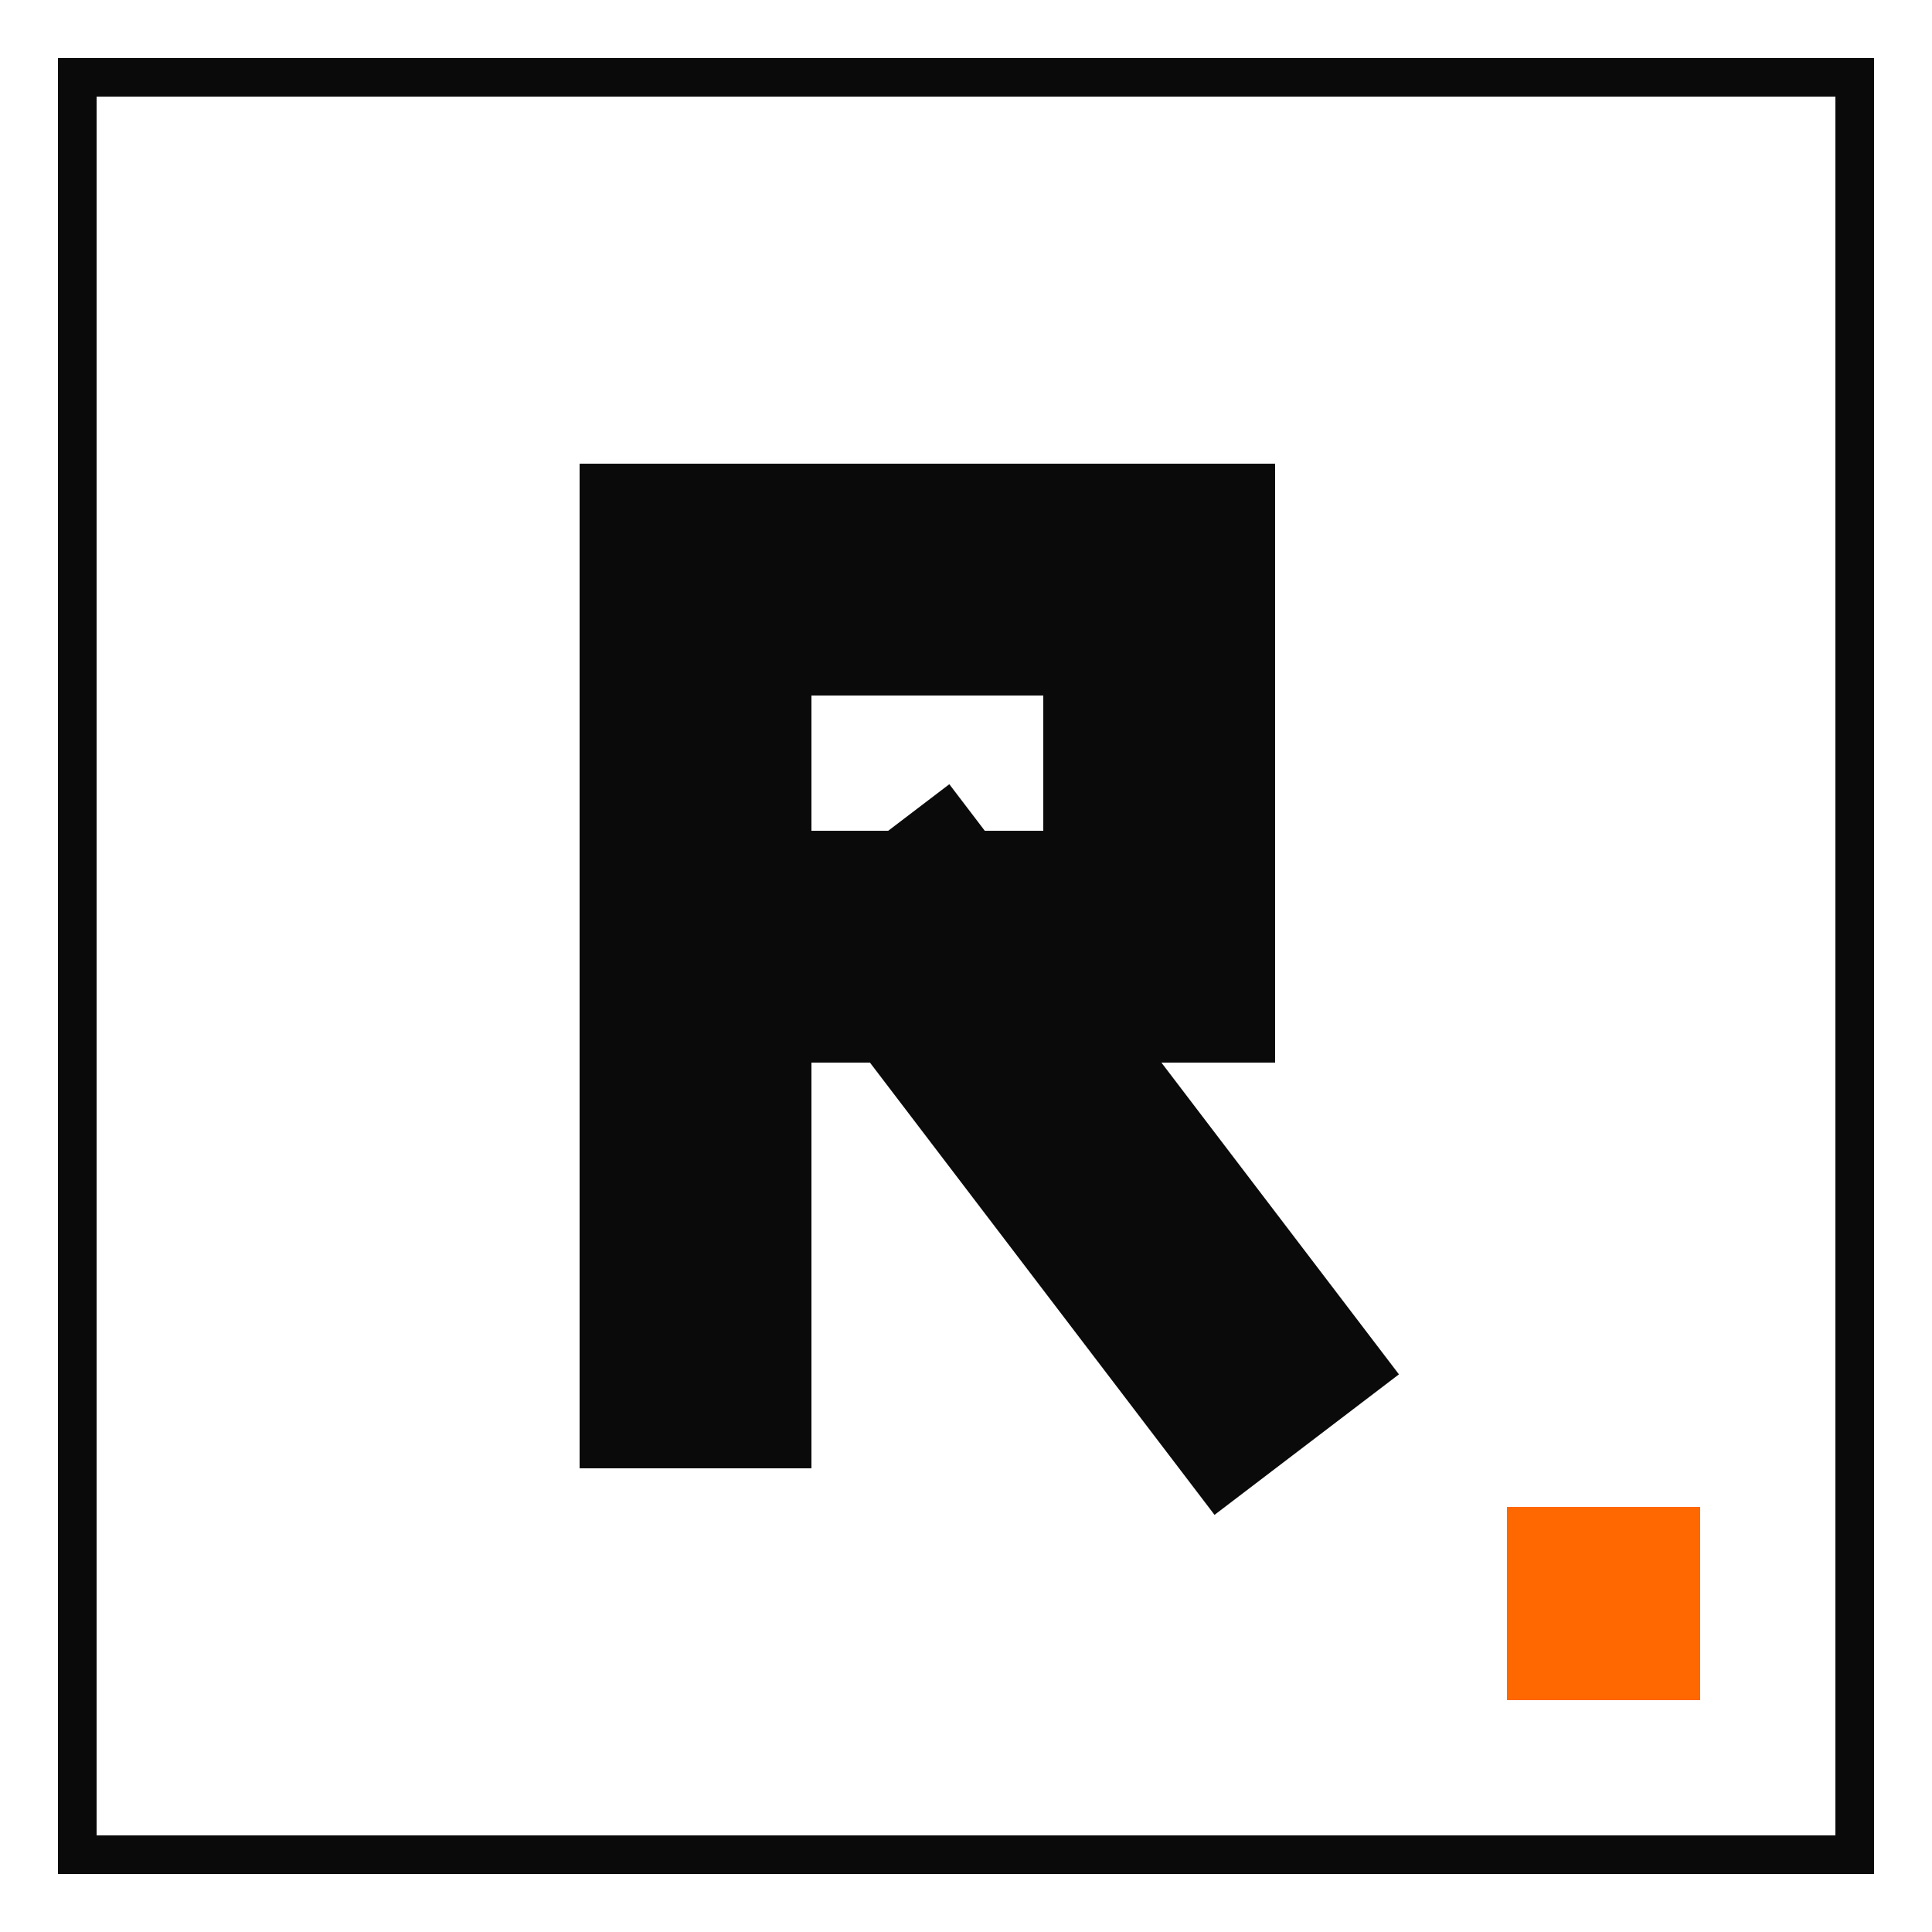
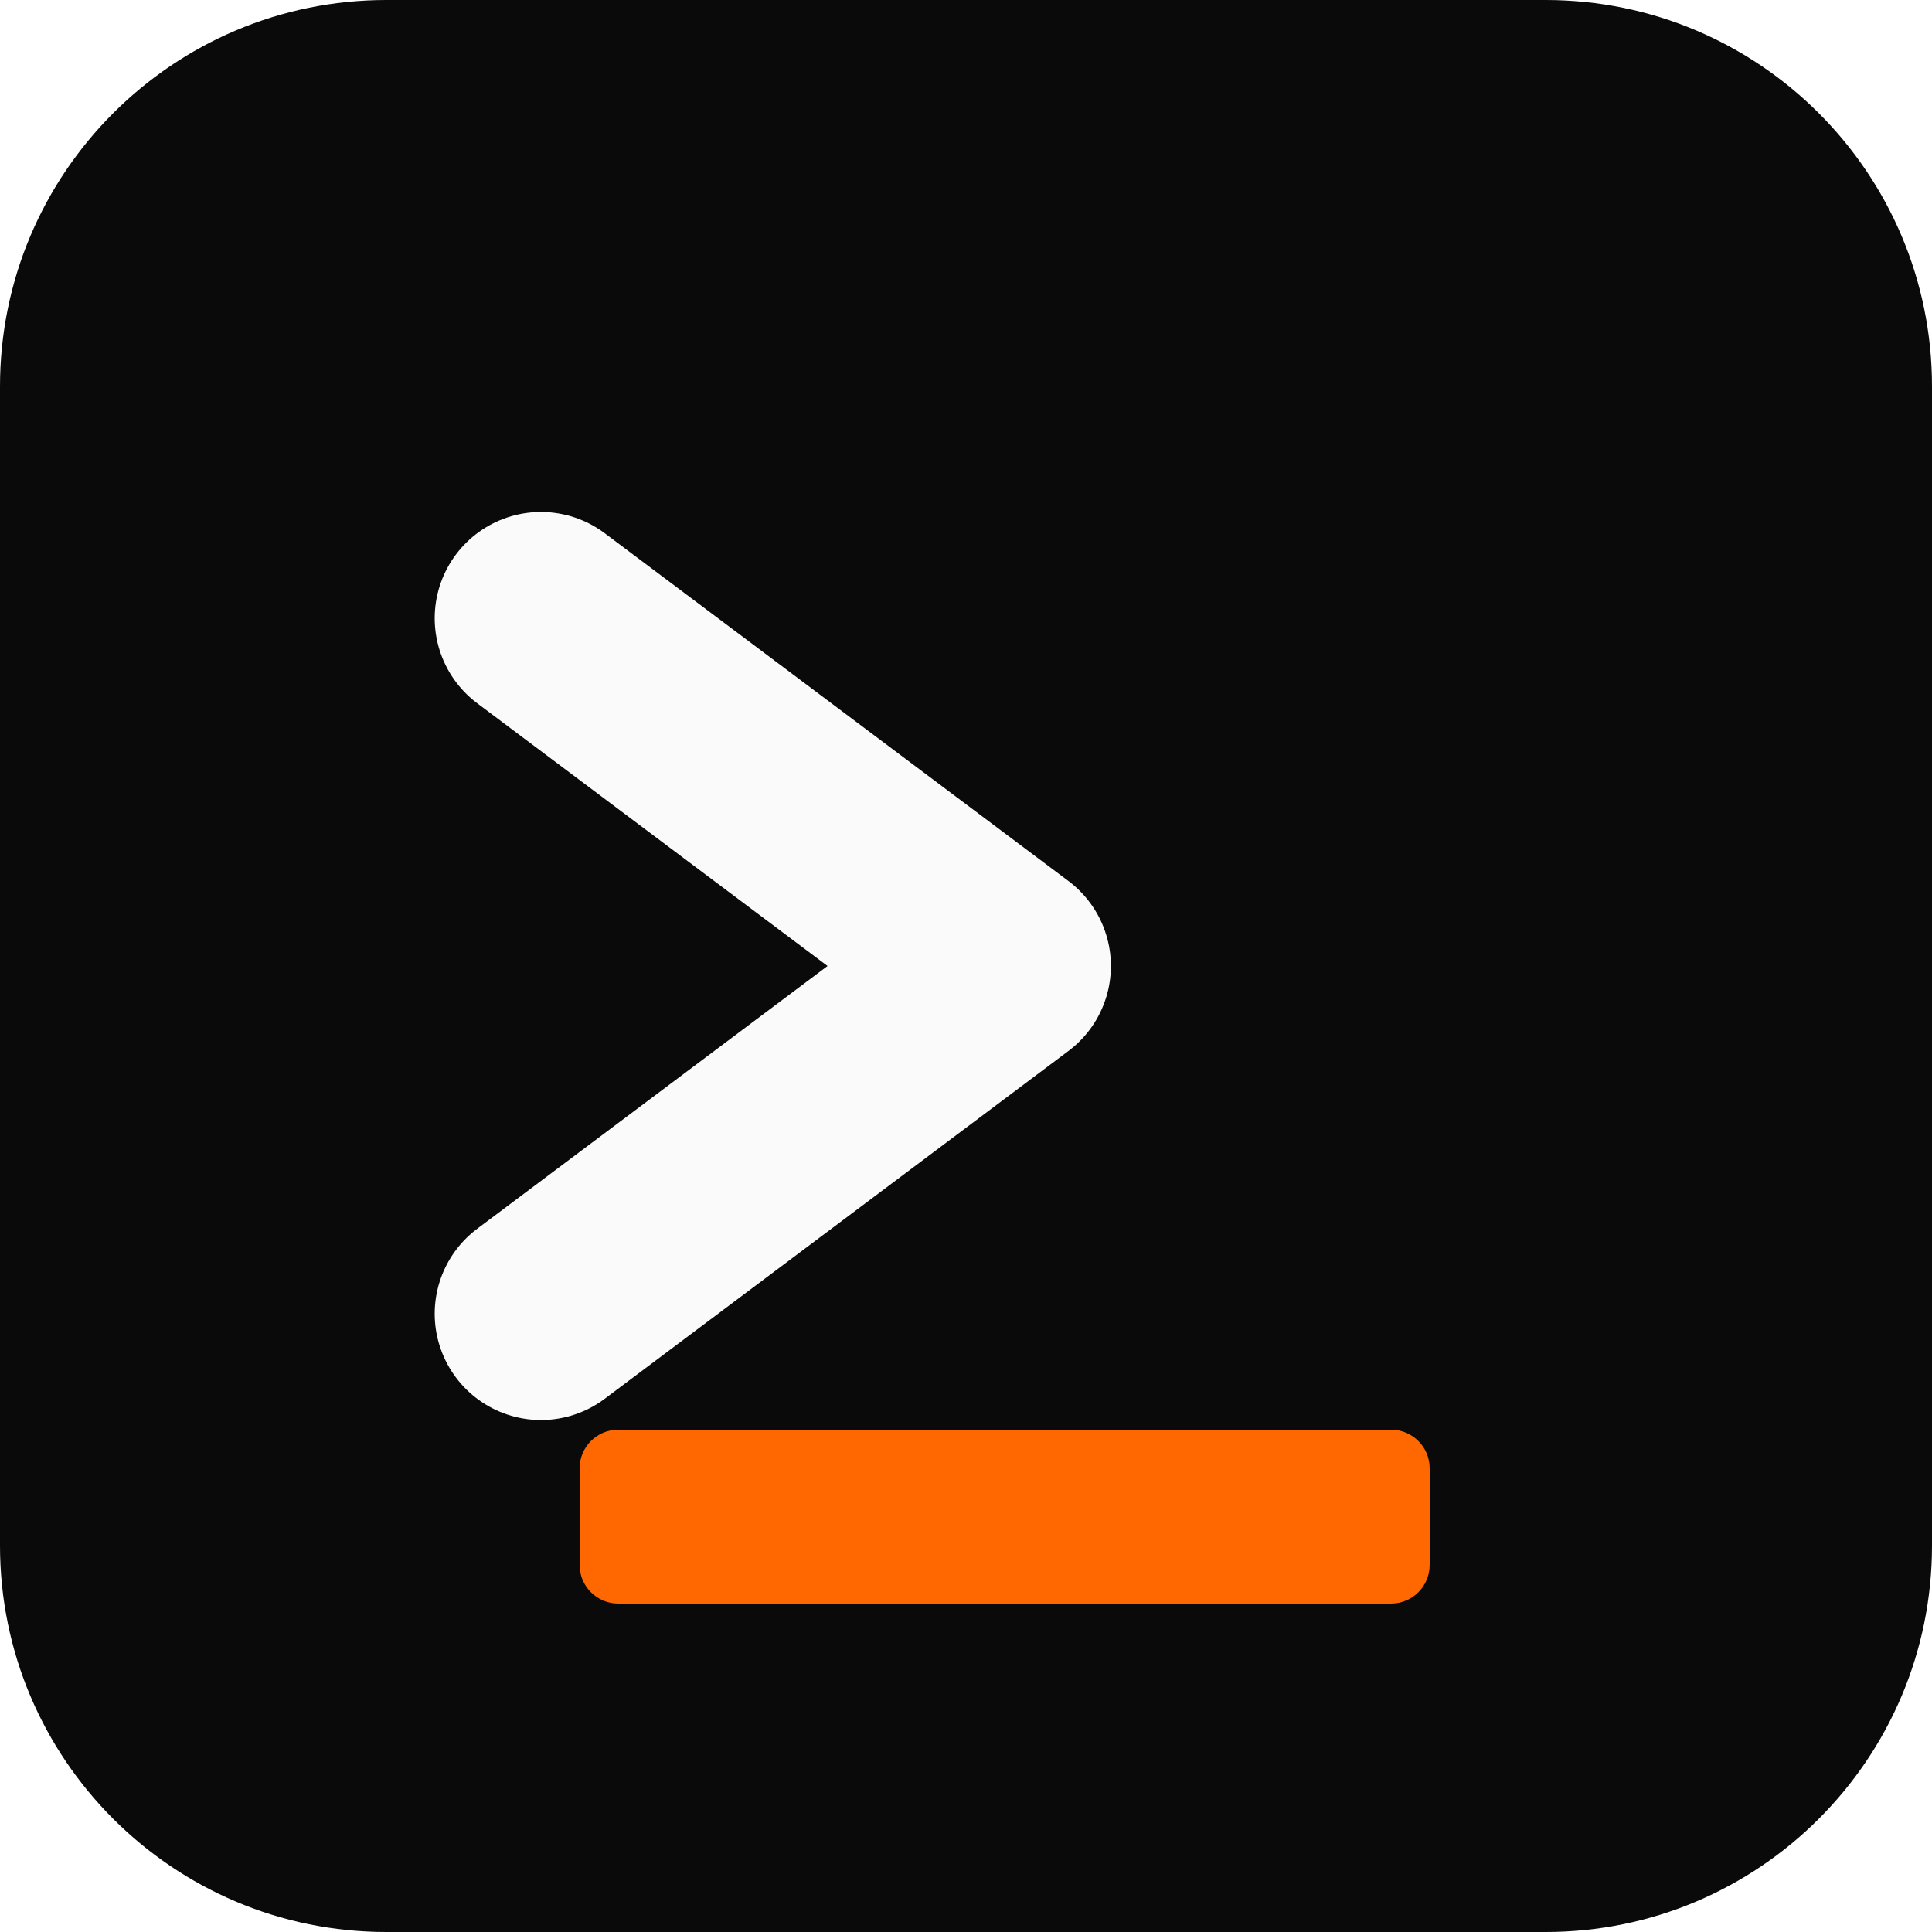
<svg xmlns="http://www.w3.org/2000/svg" viewBox="0 0 100 100" role="img" aria-label="Rupak Raut">
-   <style>
-     :root { color: #0a0a0a }
-     @media (prefers-color-scheme: dark) { :root { color: #fafafa } }
-   </style>
-   <rect x="4" y="4" width="92" height="92" fill="none" stroke="currentColor" stroke-width="2" vector-effect="non-scaling-stroke" />
-   <path d="M36 30 V70 M36 30 H60 V49 H36 M48 49 L64 70" fill="none" stroke="currentColor" stroke-width="12" stroke-linecap="square" stroke-linejoin="miter" />
-   <rect x="78" y="78" width="10" height="10" fill="#ff6700" />
+   <rect width="100" height="100" rx="20" fill="#0a0a0a" />
+   <path d="M28 32 L52 50 L28 68" fill="none" stroke="#fafafa" stroke-width="11" stroke-linecap="round" stroke-linejoin="round" />
+   <rect x="30" y="74" width="44" height="9" rx="2" fill="#ff6700" />
</svg>
